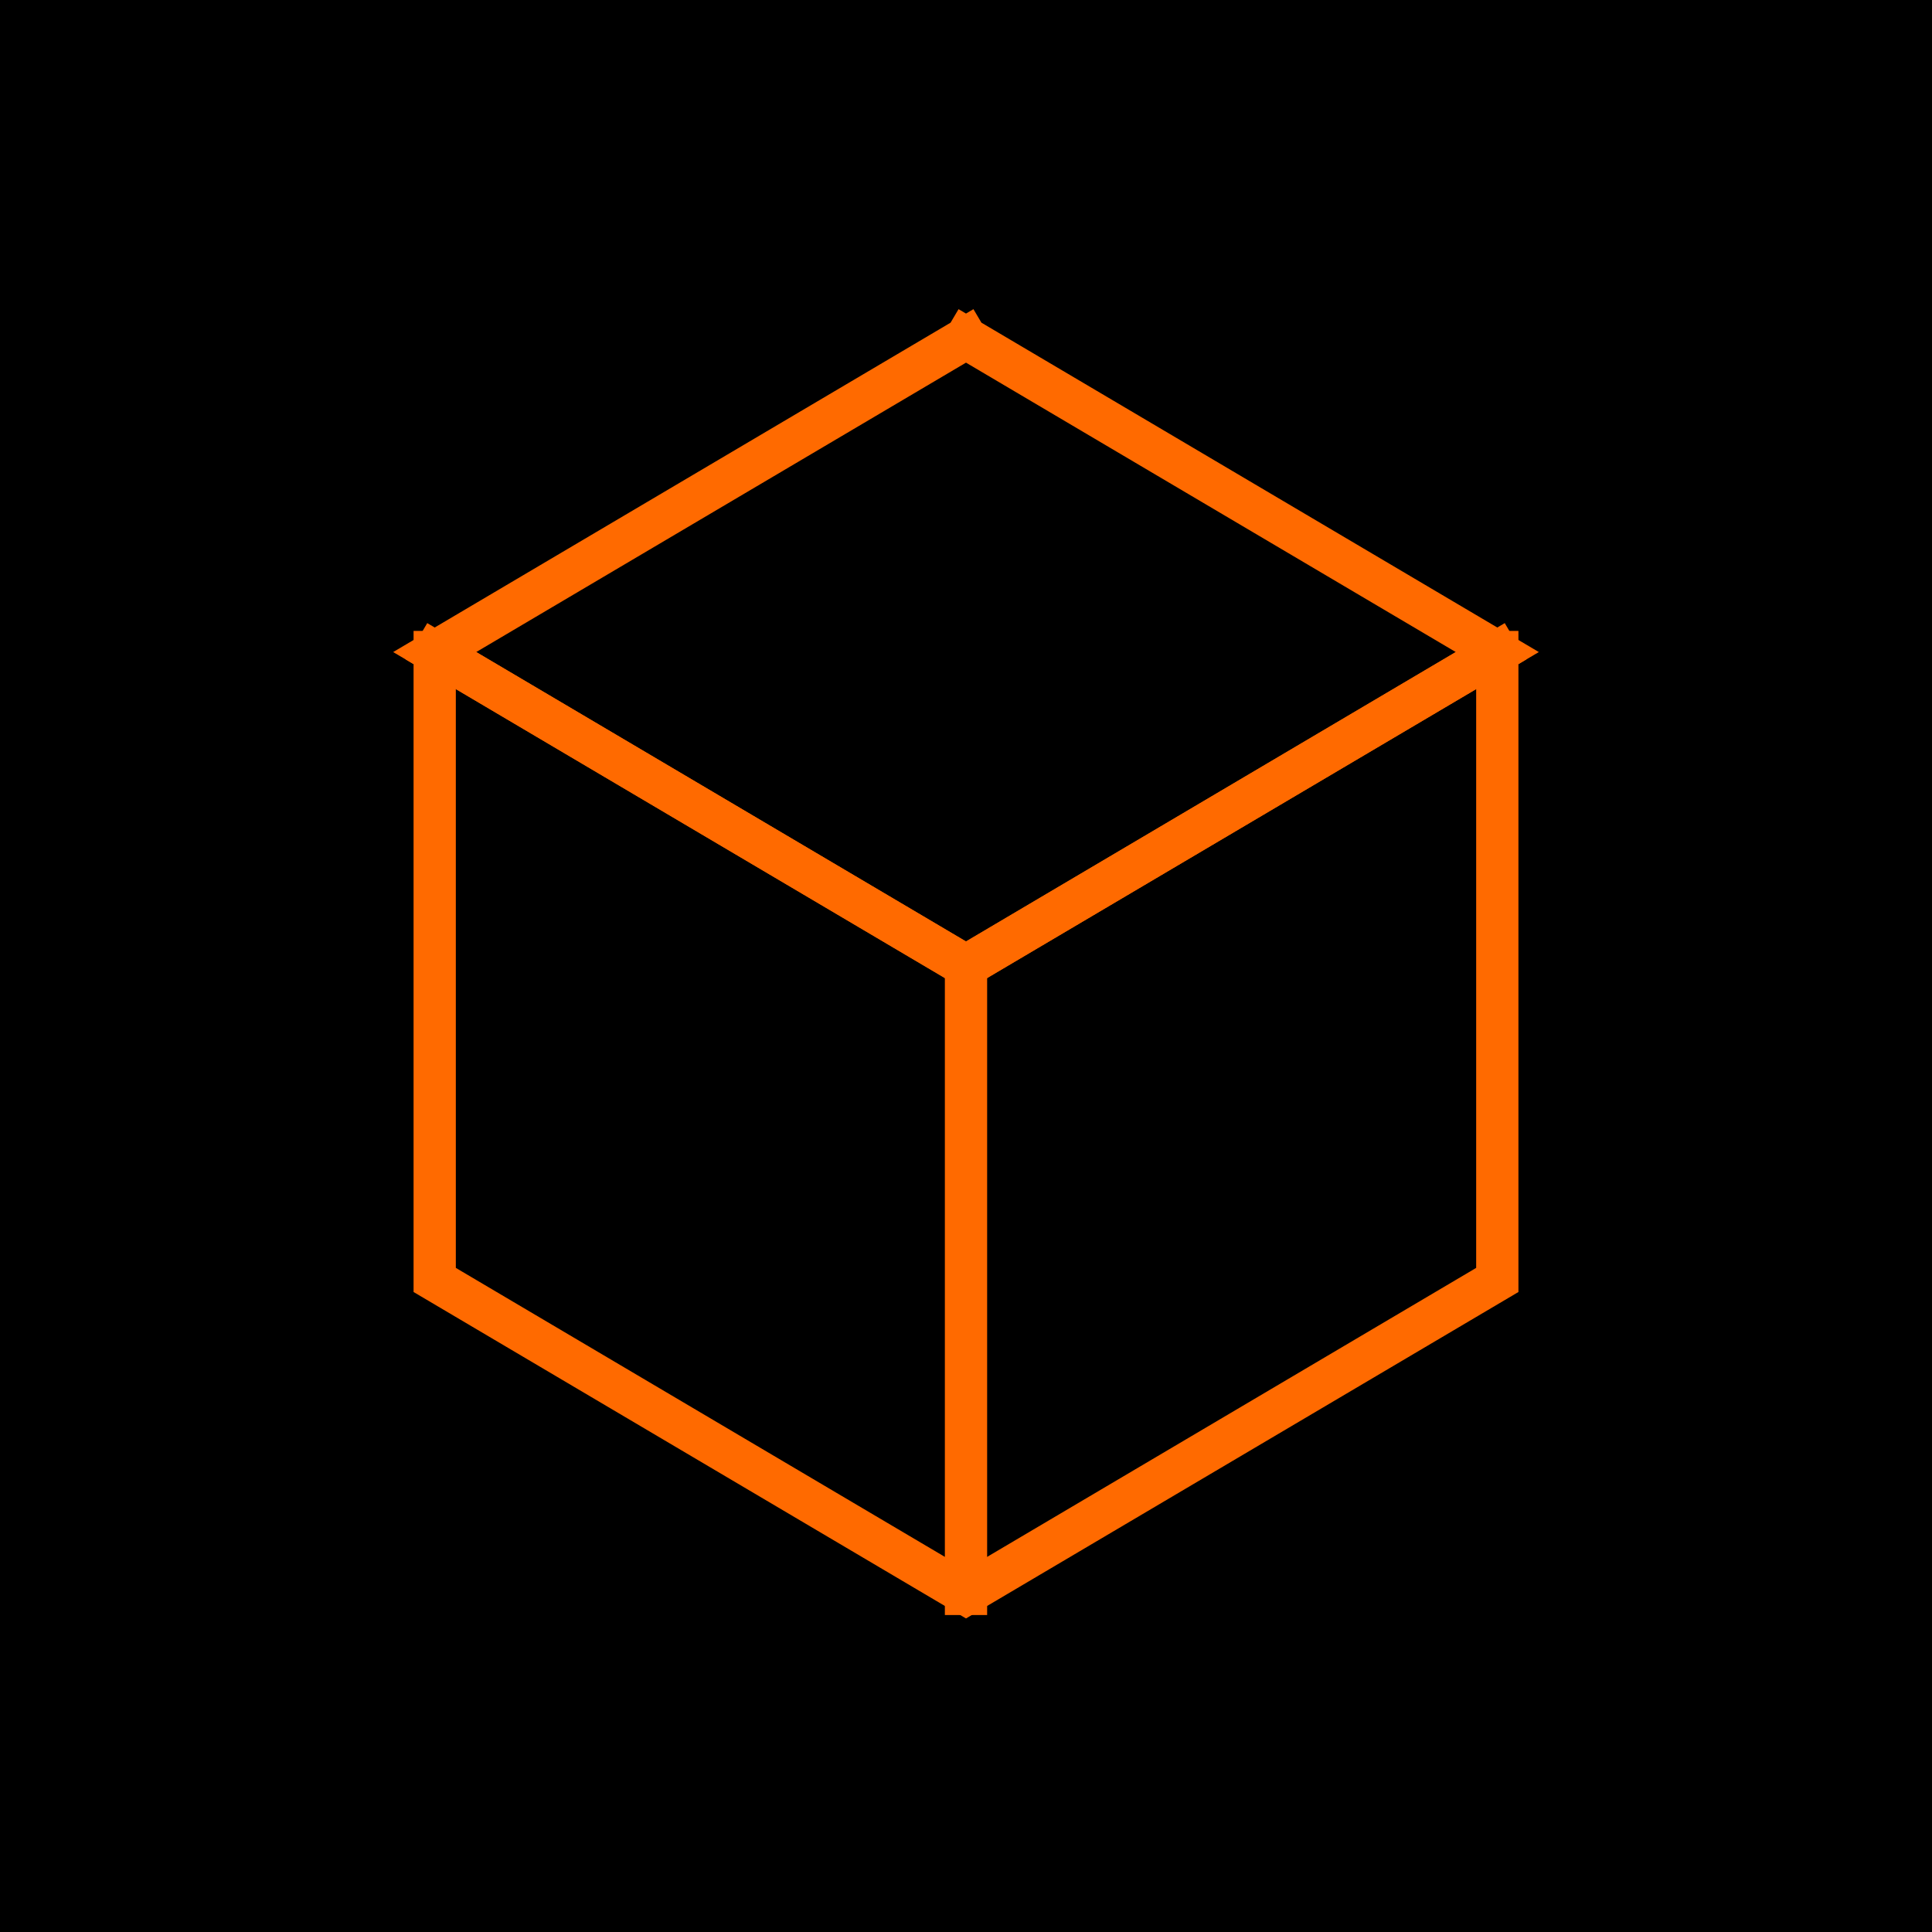
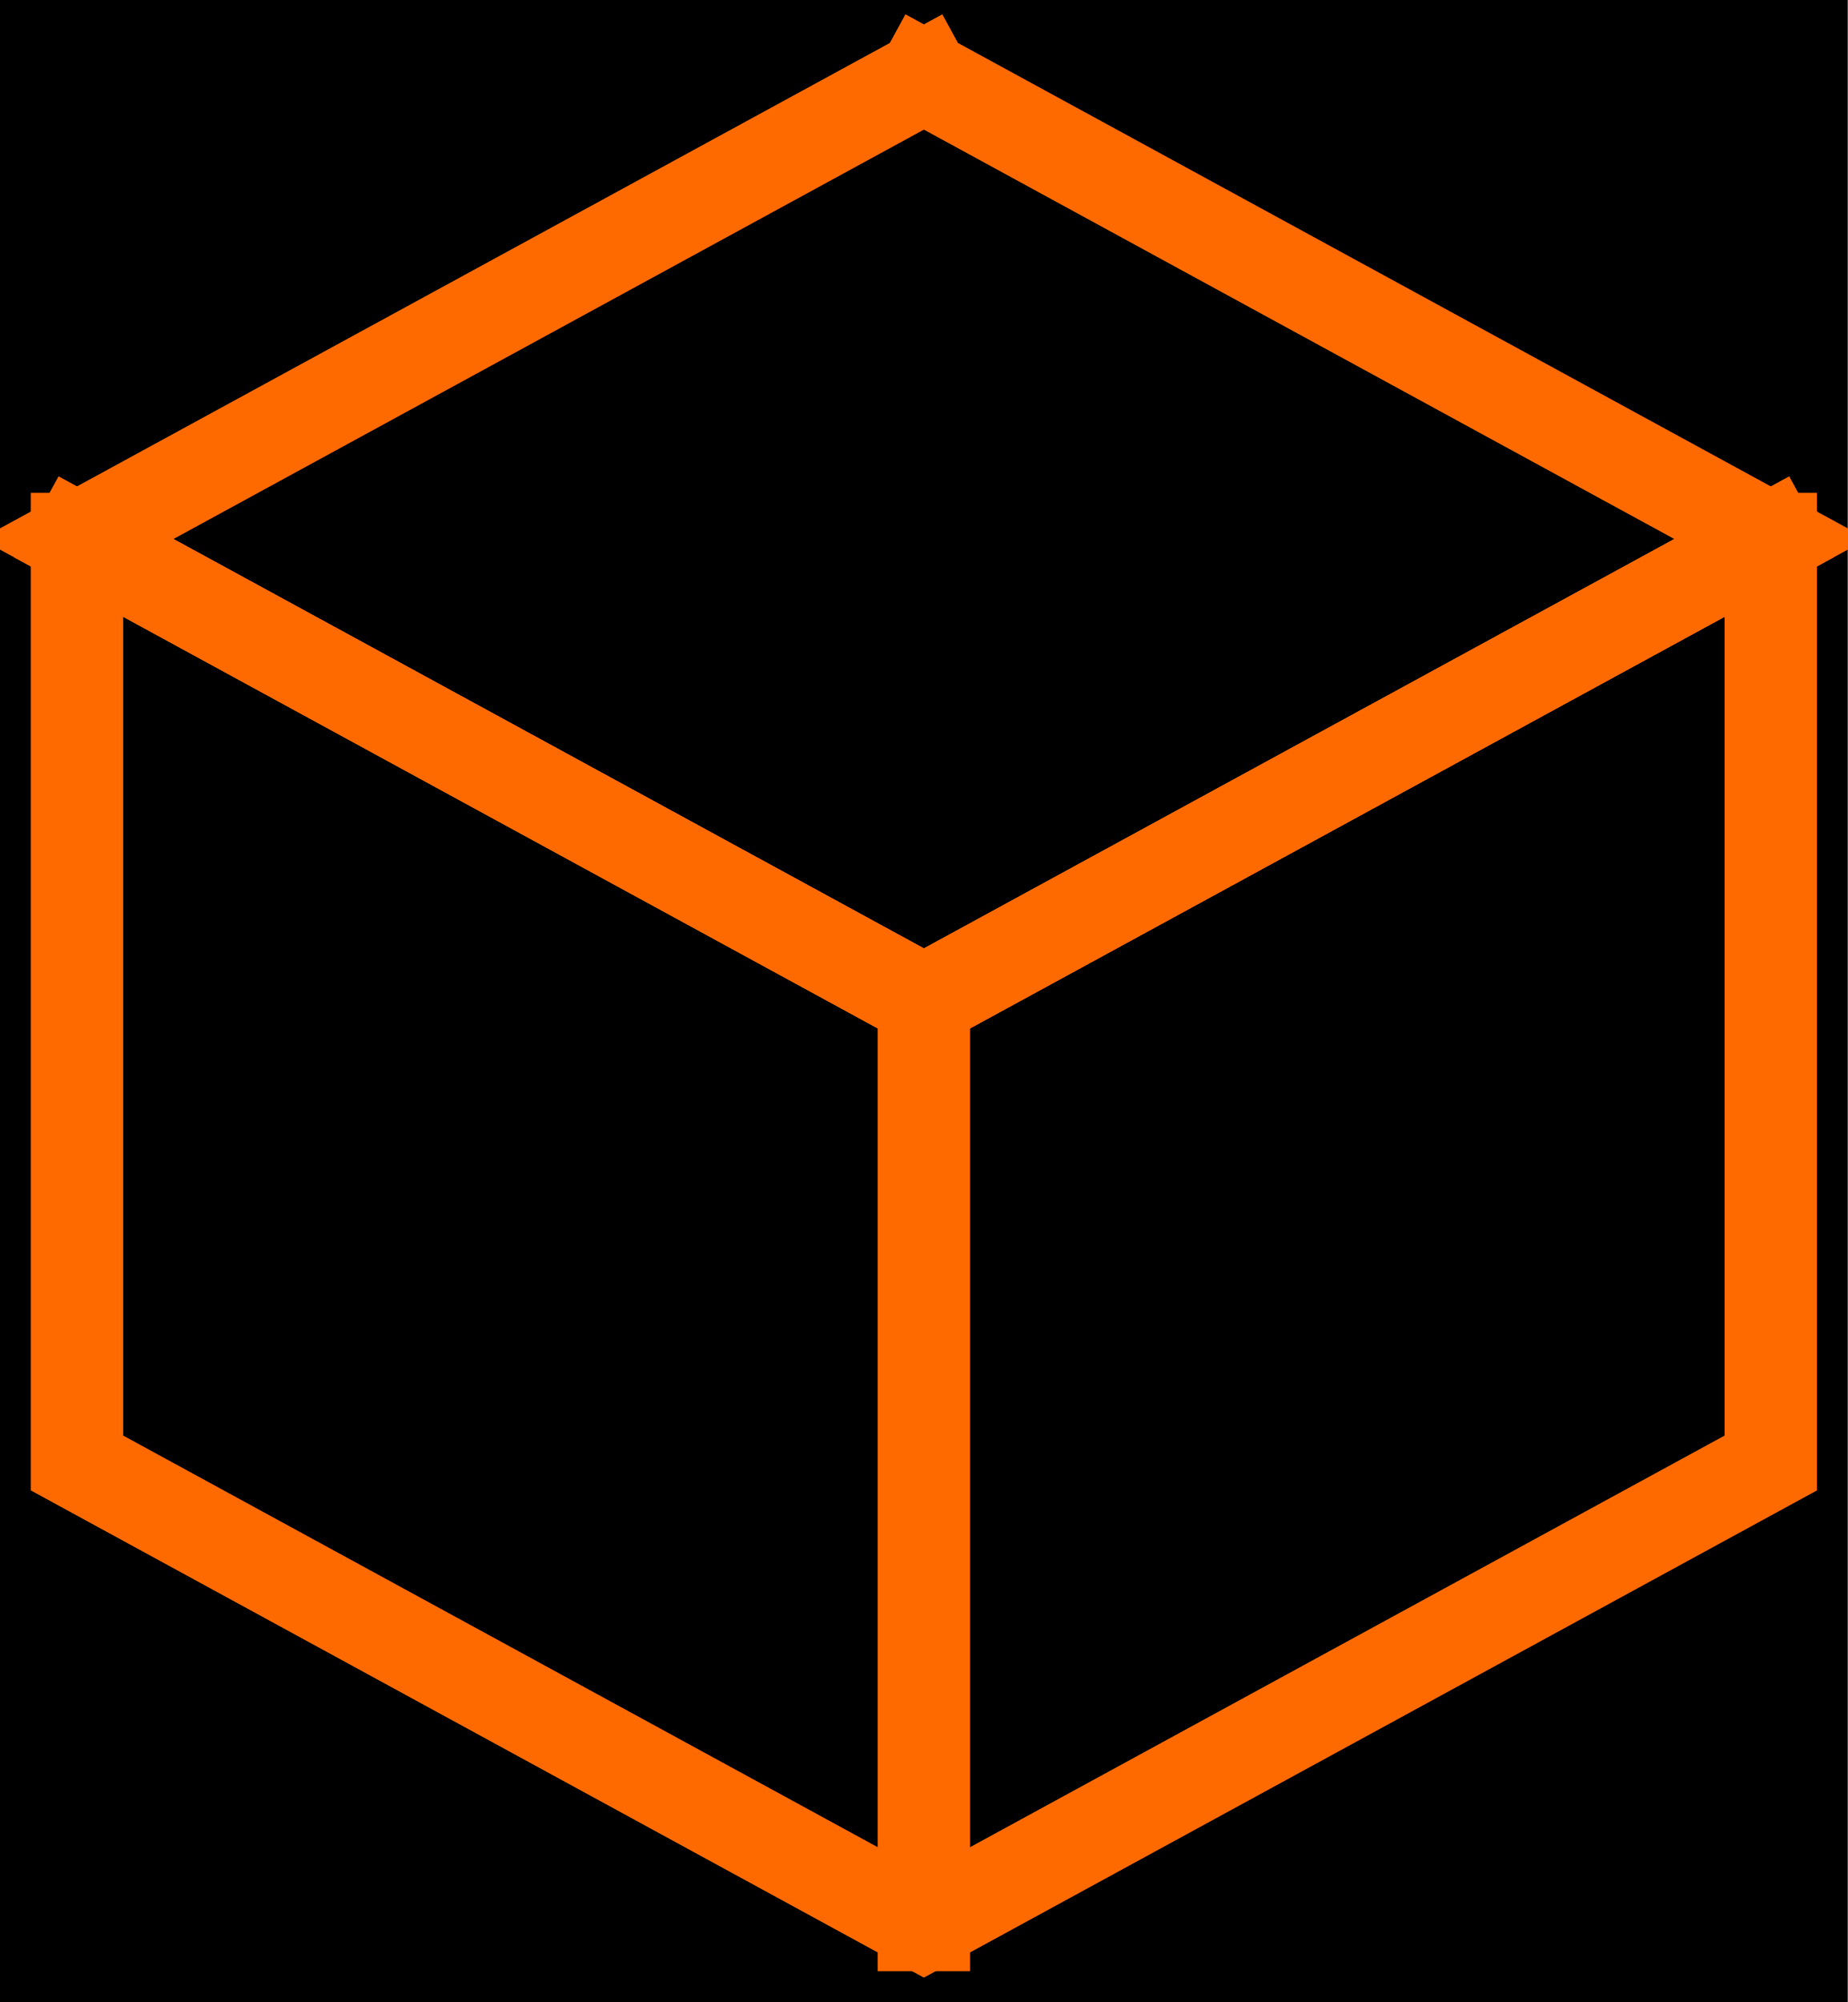
- <svg xmlns="http://www.w3.org/2000/svg" viewBox="0 0 80 80" role="img" aria-label="Shipfront">
-   <rect width="80" height="80" fill="#000000" />
-   <polygon points="40,14 62,27 40,40 18,27" fill="#000000" />
-   <polygon points="18,27 40,40 40,66 18,53" fill="#000000" />
-   <polygon points="62,27 40,40 40,66 62,53" fill="#000000" />
-   <g fill="none" stroke="#FF6A00" stroke-width="1.75" stroke-linejoin="miter" stroke-linecap="square">
-     <polyline points="40,14 62,27 40,40 18,27 40,14" />
-     <polyline points="18,27 18,53 40,66 62,53 62,27" />
-     <line x1="40" y1="40" x2="40" y2="66" />
-     <line x1="40" y1="40" x2="18" y2="27" />
-     <line x1="40" y1="40" x2="62" y2="27" />
+ <svg xmlns="http://www.w3.org/2000/svg" viewBox="0 0 24 26" role="img" aria-label="Shipfront">
+   <rect width="24" height="26" fill="#000000" />
+   <polygon points="12,1 23,7 12,13 1,7" fill="#000000" />
+   <polygon points="1,7 12,13 12,25 1,19" fill="#000000" />
+   <polygon points="23,7 12,13 12,25 23,19" fill="#000000" />
+   <g fill="none" stroke="#FF6A00" stroke-width="1.2" stroke-linejoin="miter" stroke-linecap="square">
+     <polyline points="12,1 23,7 12,13 1,7 12,1" />
+     <polyline points="1,7 1,19 12,25 23,19 23,7" />
+     <line x1="12" y1="13" x2="12" y2="25" />
+     <line x1="12" y1="13" x2="1" y2="7" />
+     <line x1="12" y1="13" x2="23" y2="7" />
  </g>
</svg>
